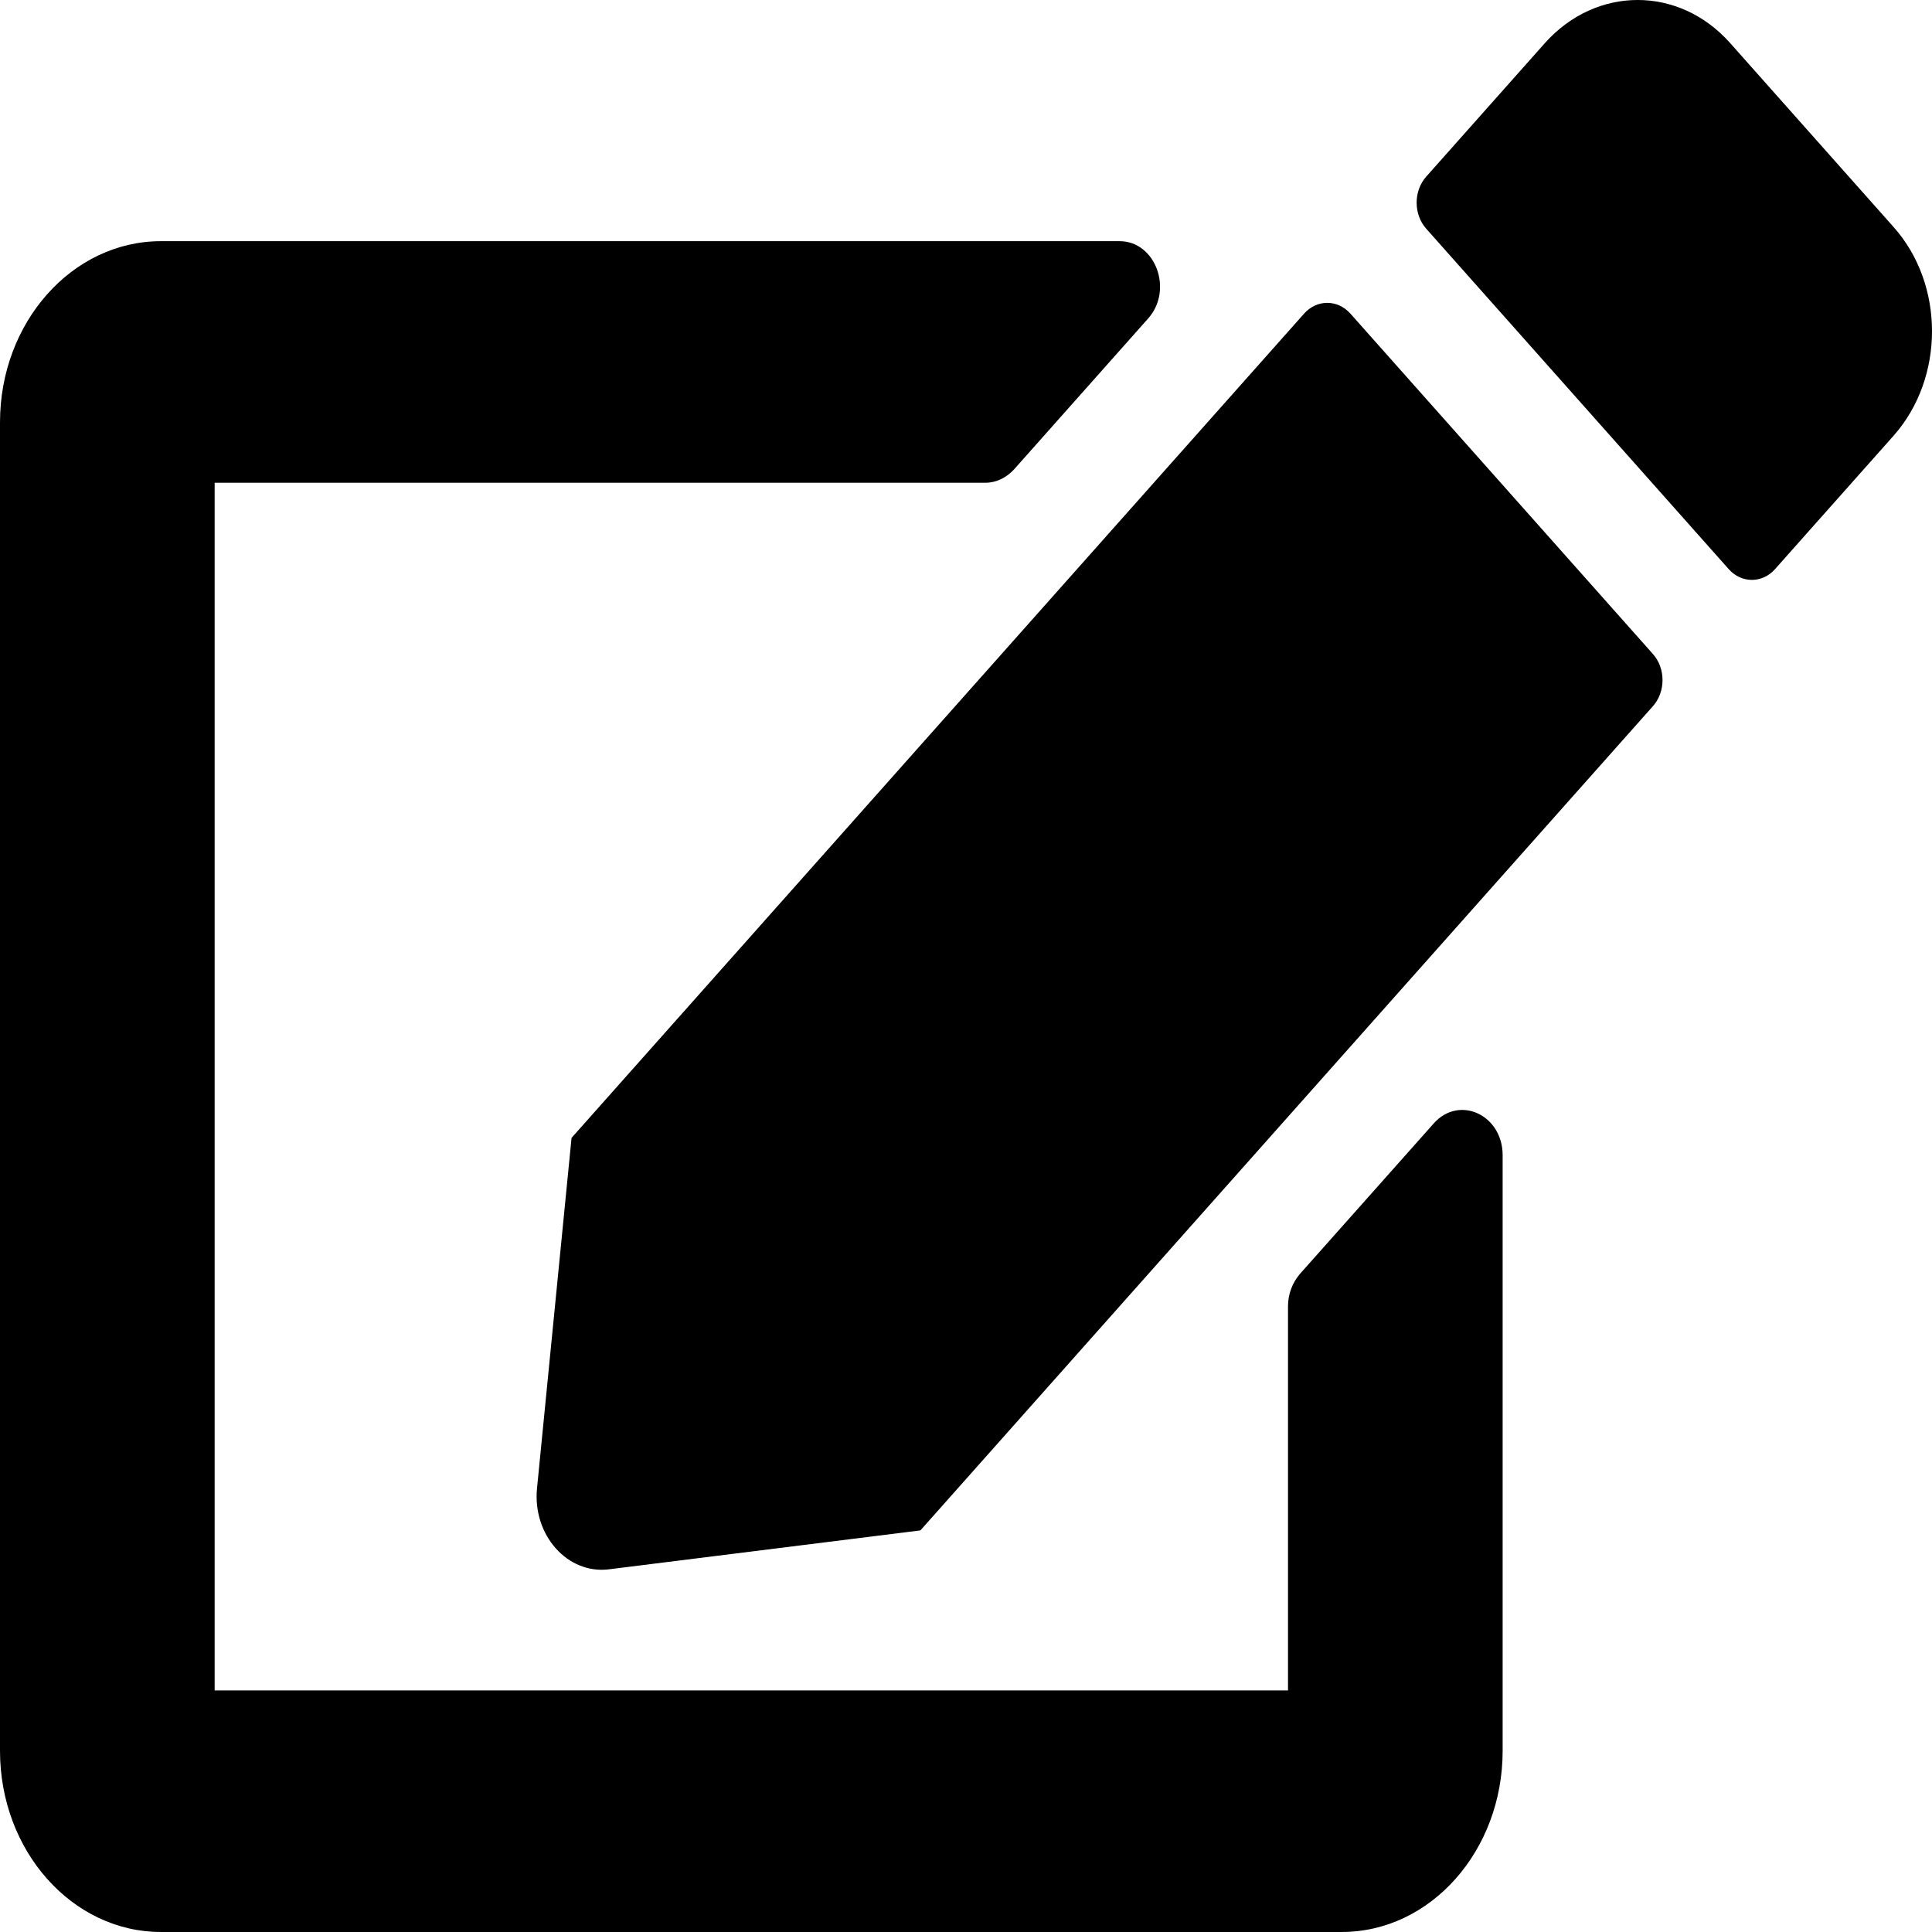
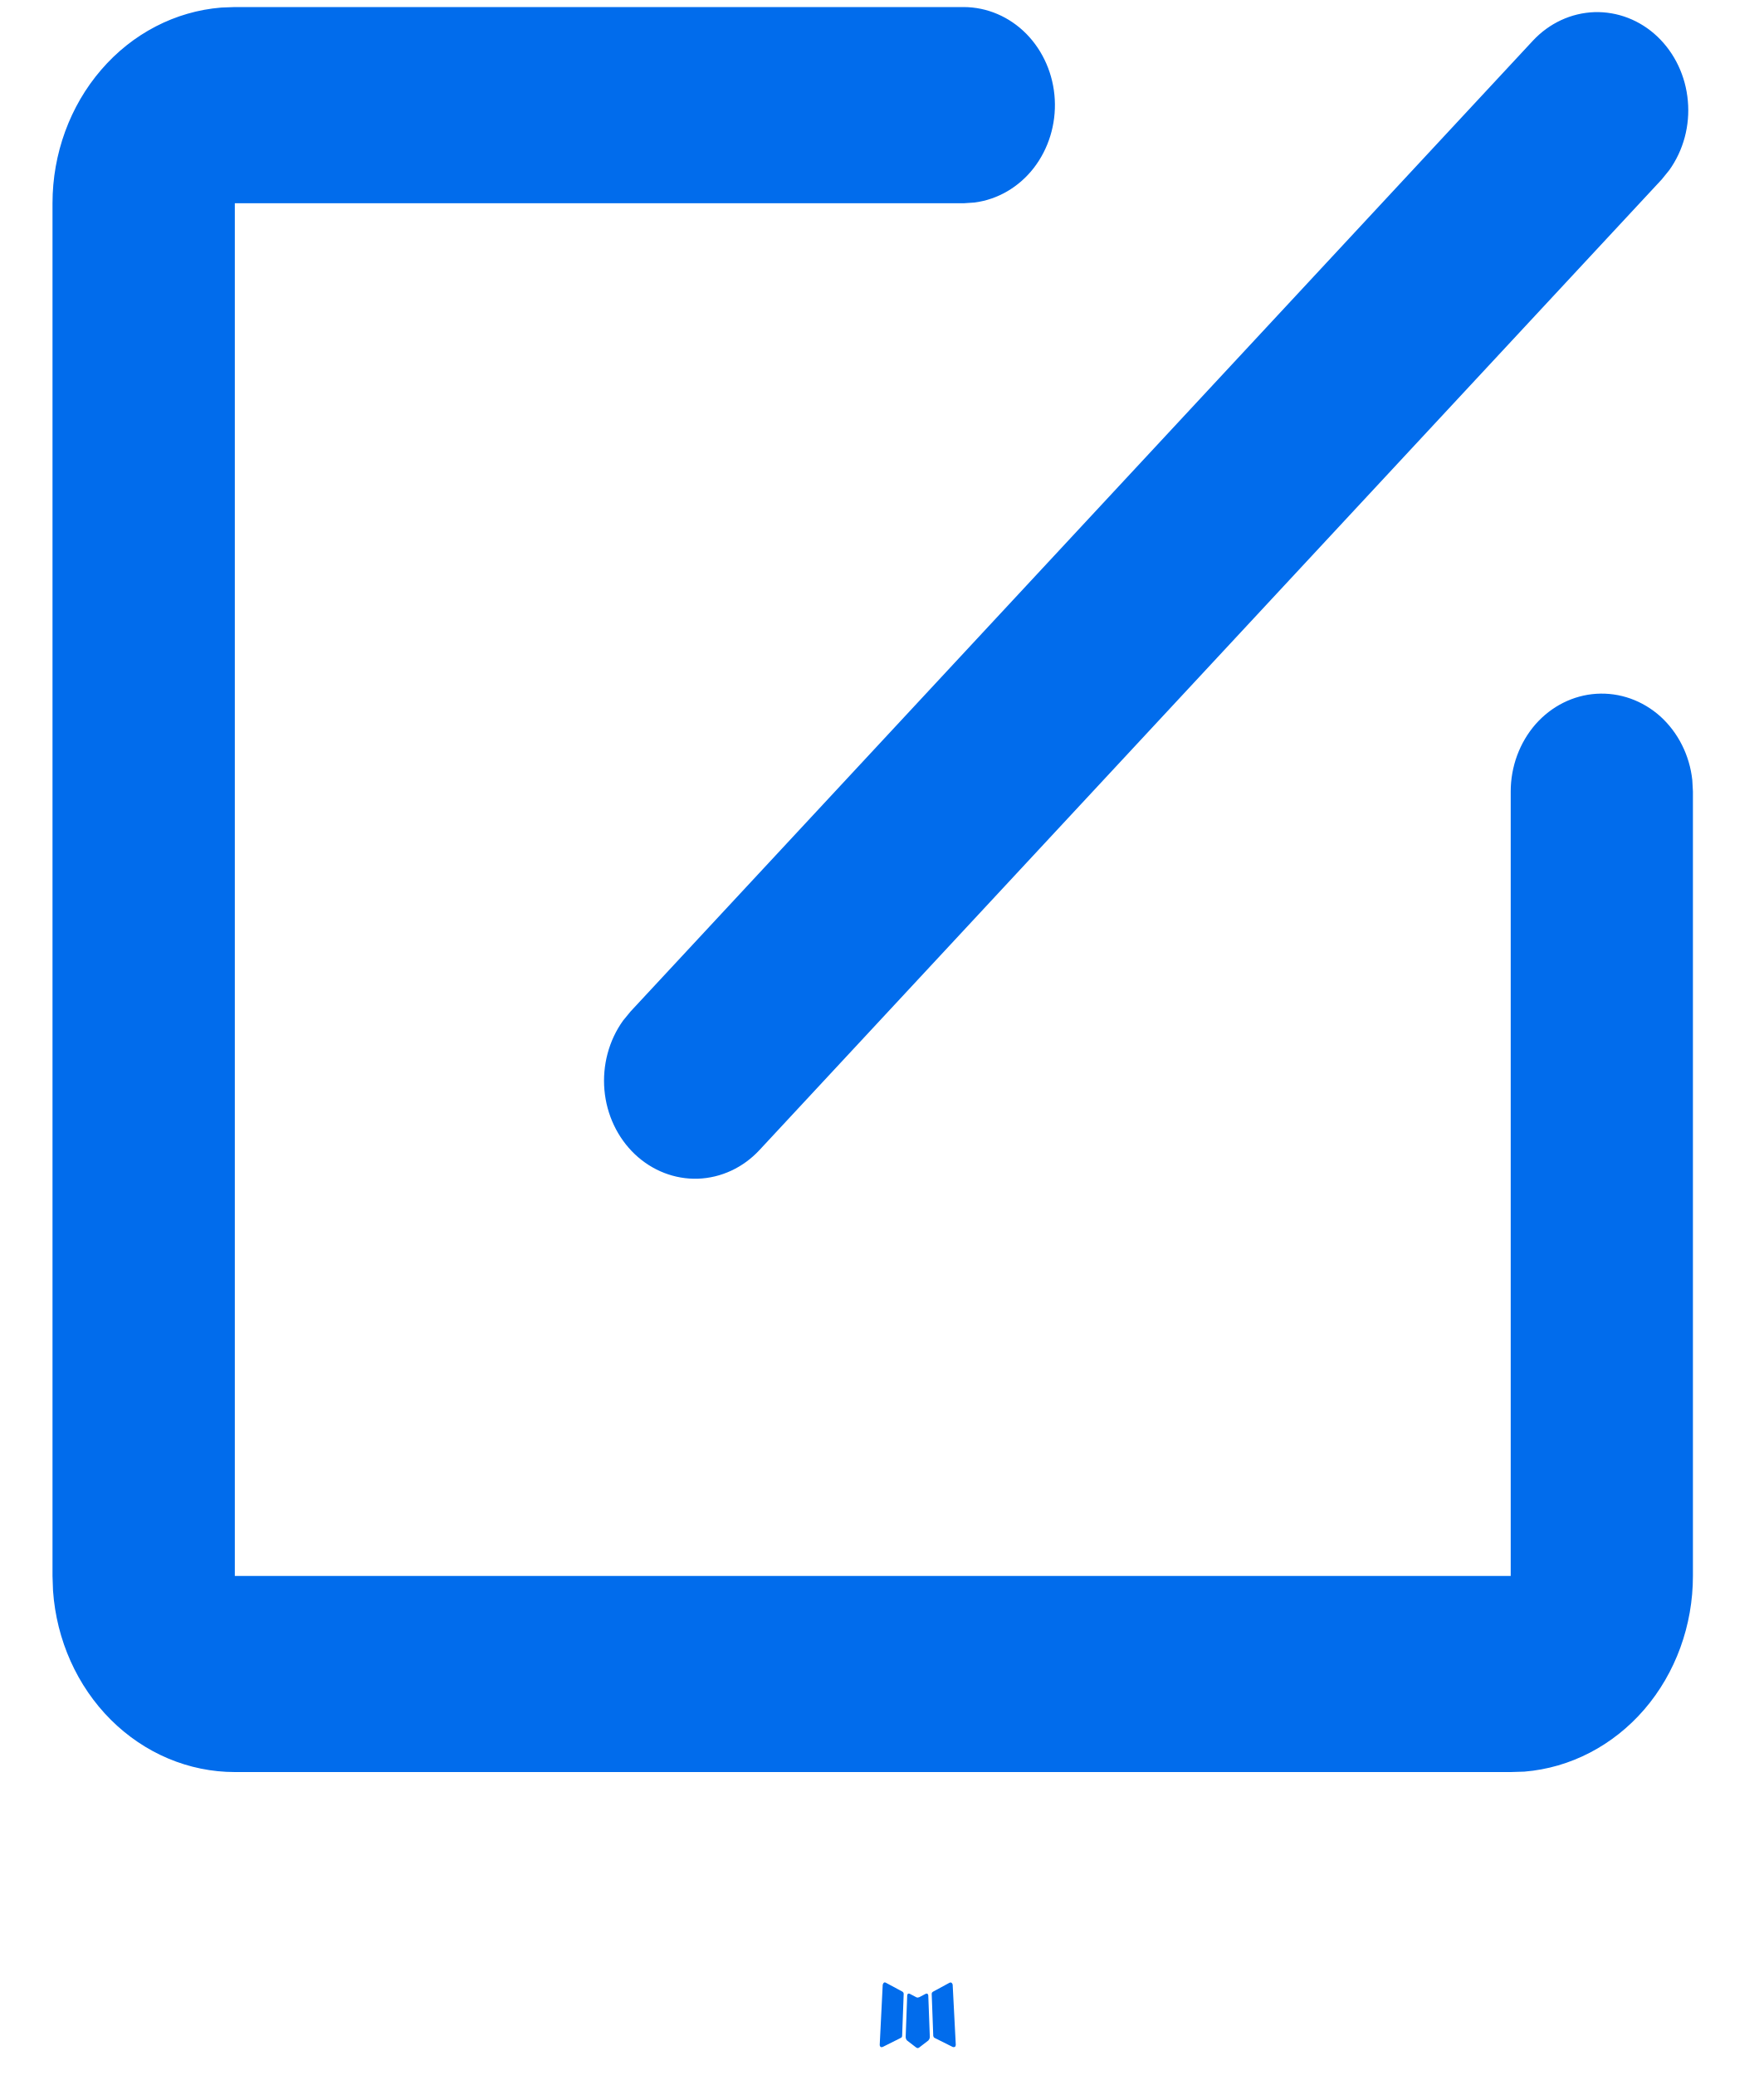
- <svg xmlns="http://www.w3.org/2000/svg" width="30" height="30" viewBox="0 0 30 30" fill="none">
-   <path d="M20.969 4.87L25.667 10.156C25.865 10.379 25.865 10.742 25.667 10.965L14.292 23.764L9.458 24.368C8.812 24.45 8.266 23.835 8.339 23.108L8.875 17.669L20.25 4.87C20.448 4.647 20.771 4.647 20.969 4.87ZM29.406 3.528L26.865 0.668C26.073 -0.223 24.787 -0.223 23.99 0.668L22.146 2.743C21.948 2.965 21.948 3.329 22.146 3.551L26.844 8.838C27.042 9.06 27.365 9.06 27.562 8.838L29.406 6.763C30.198 5.866 30.198 4.419 29.406 3.528ZM20 20.283V26.249H3.333V7.496H15.302C15.469 7.496 15.625 7.419 15.745 7.29L17.828 4.946C18.224 4.501 17.943 3.745 17.385 3.745H2.5C1.12 3.745 0 5.005 0 6.558V27.187C0 28.74 1.12 30 2.5 30H20.833C22.213 30 23.333 28.74 23.333 27.187V17.939C23.333 17.312 22.662 17.001 22.266 17.441L20.182 19.785C20.068 19.92 20 20.096 20 20.283Z" fill="black" />
+ <svg xmlns="http://www.w3.org/2000/svg" width="17" height="20" viewBox="0 0 17 20" fill="none">
+   <path d="M8.931 19.215L8.922 19.217L8.859 19.25L8.842 19.254L8.829 19.25L8.767 19.217C8.758 19.214 8.751 19.215 8.746 19.222L8.743 19.231L8.728 19.636L8.732 19.654L8.741 19.667L8.832 19.737L8.845 19.741L8.856 19.737L8.947 19.667L8.957 19.652L8.961 19.636L8.946 19.232C8.944 19.222 8.939 19.216 8.931 19.215ZM9.164 19.108L9.152 19.11L8.99 19.198L8.981 19.207L8.979 19.218L8.994 19.624L8.999 19.636L9.006 19.642L9.182 19.73C9.193 19.733 9.202 19.731 9.208 19.723L9.211 19.709L9.181 19.129C9.178 19.118 9.172 19.111 9.164 19.108ZM8.536 19.11C8.532 19.108 8.528 19.107 8.523 19.108C8.519 19.109 8.515 19.112 8.513 19.116L8.507 19.129L8.478 19.709C8.478 19.721 8.483 19.728 8.492 19.732L8.506 19.73L8.682 19.642L8.691 19.635L8.694 19.624L8.709 19.218L8.707 19.207L8.698 19.197L8.536 19.11Z" fill="#016CEC" />
+   <path d="M9.289 0.068C9.513 0.069 9.728 0.161 9.891 0.326C10.054 0.492 10.152 0.718 10.165 0.958C10.178 1.199 10.105 1.435 9.962 1.62C9.818 1.805 9.614 1.923 9.392 1.952L9.289 1.959H2.263V15.19H14.559V7.629C14.559 7.388 14.645 7.157 14.798 6.981C14.952 6.806 15.162 6.701 15.385 6.687C15.609 6.673 15.829 6.751 16.001 6.905C16.172 7.06 16.283 7.279 16.309 7.519L16.315 7.629V15.19C16.315 15.667 16.148 16.126 15.847 16.476C15.545 16.826 15.132 17.04 14.69 17.076L14.559 17.08H2.263C1.82 17.08 1.393 16.9 1.068 16.576C0.743 16.252 0.544 15.807 0.511 15.332L0.506 15.19V1.959C0.506 1.482 0.674 1.022 0.975 0.673C1.276 0.323 1.689 0.109 2.131 0.073L2.263 0.068H9.289ZM14.772 0.393C14.93 0.223 15.142 0.125 15.365 0.117C15.588 0.11 15.806 0.194 15.973 0.353C16.14 0.512 16.245 0.733 16.266 0.972C16.288 1.211 16.223 1.45 16.087 1.64L16.014 1.73L7.319 11.085C7.161 11.255 6.949 11.353 6.726 11.361C6.503 11.368 6.286 11.284 6.118 11.125C5.951 10.966 5.846 10.745 5.825 10.506C5.804 10.267 5.868 10.028 6.004 9.838L6.077 9.749L14.772 0.393Z" fill="#016CEC" />
</svg>
